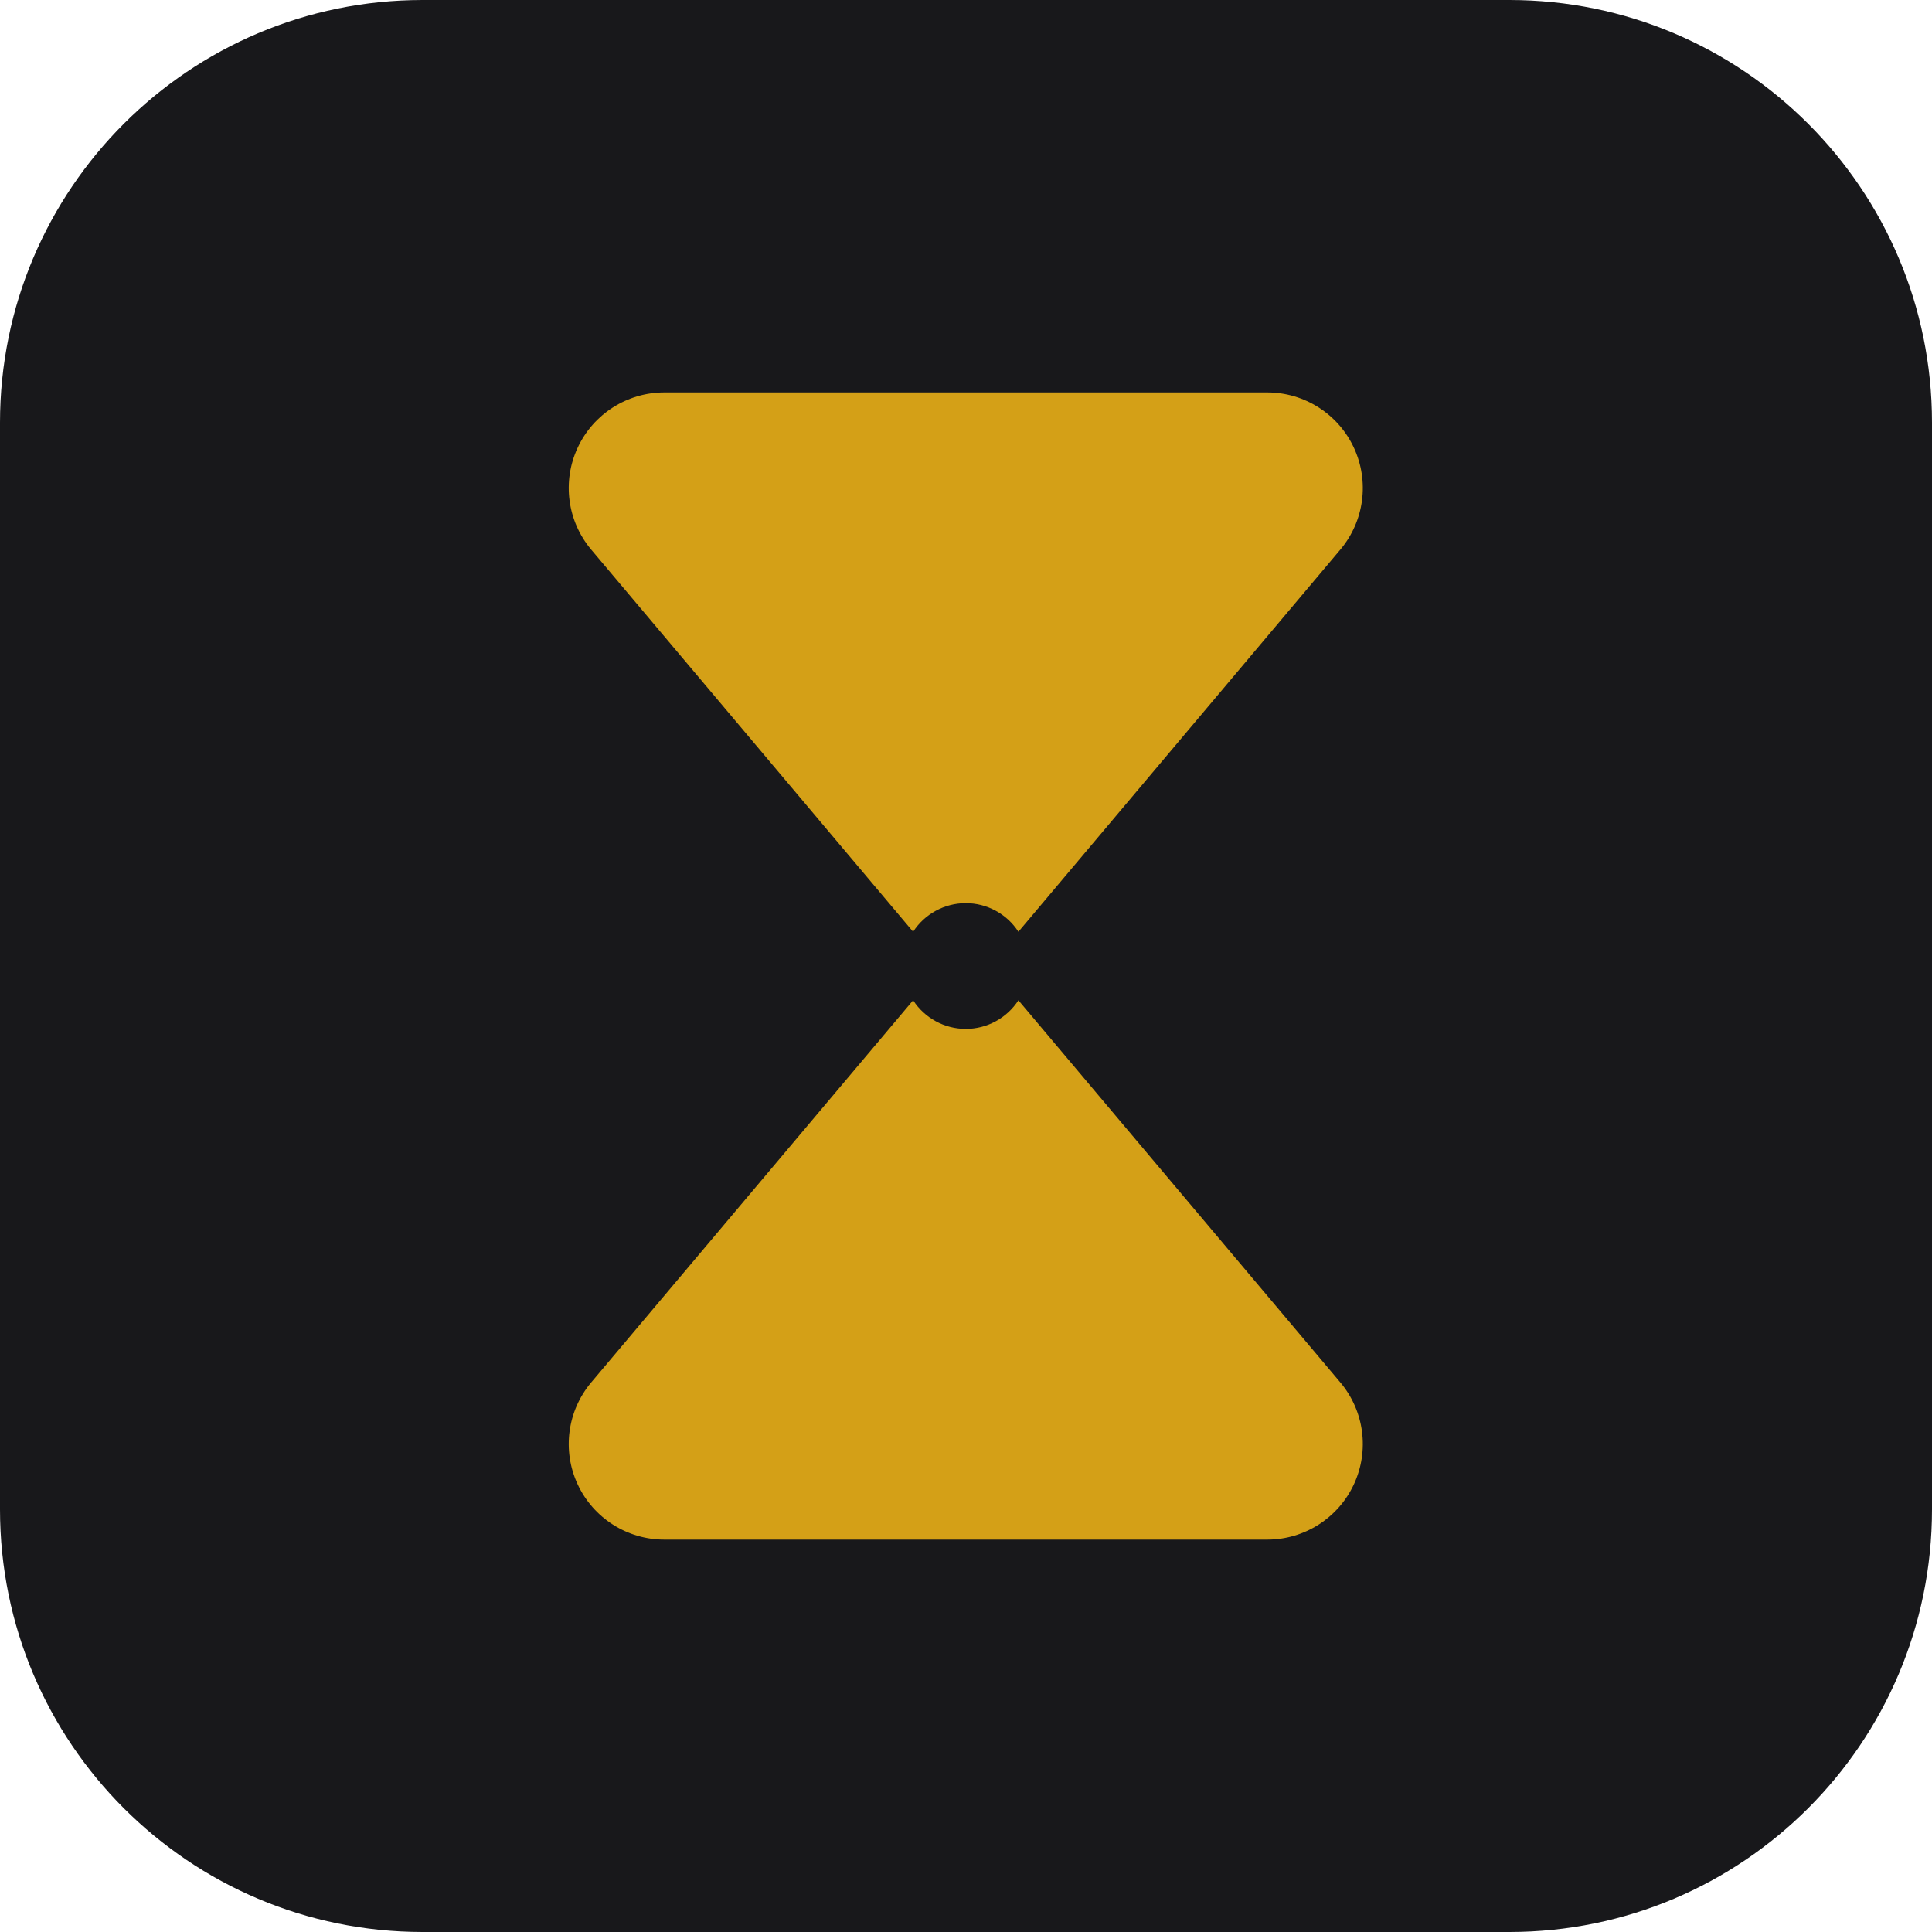
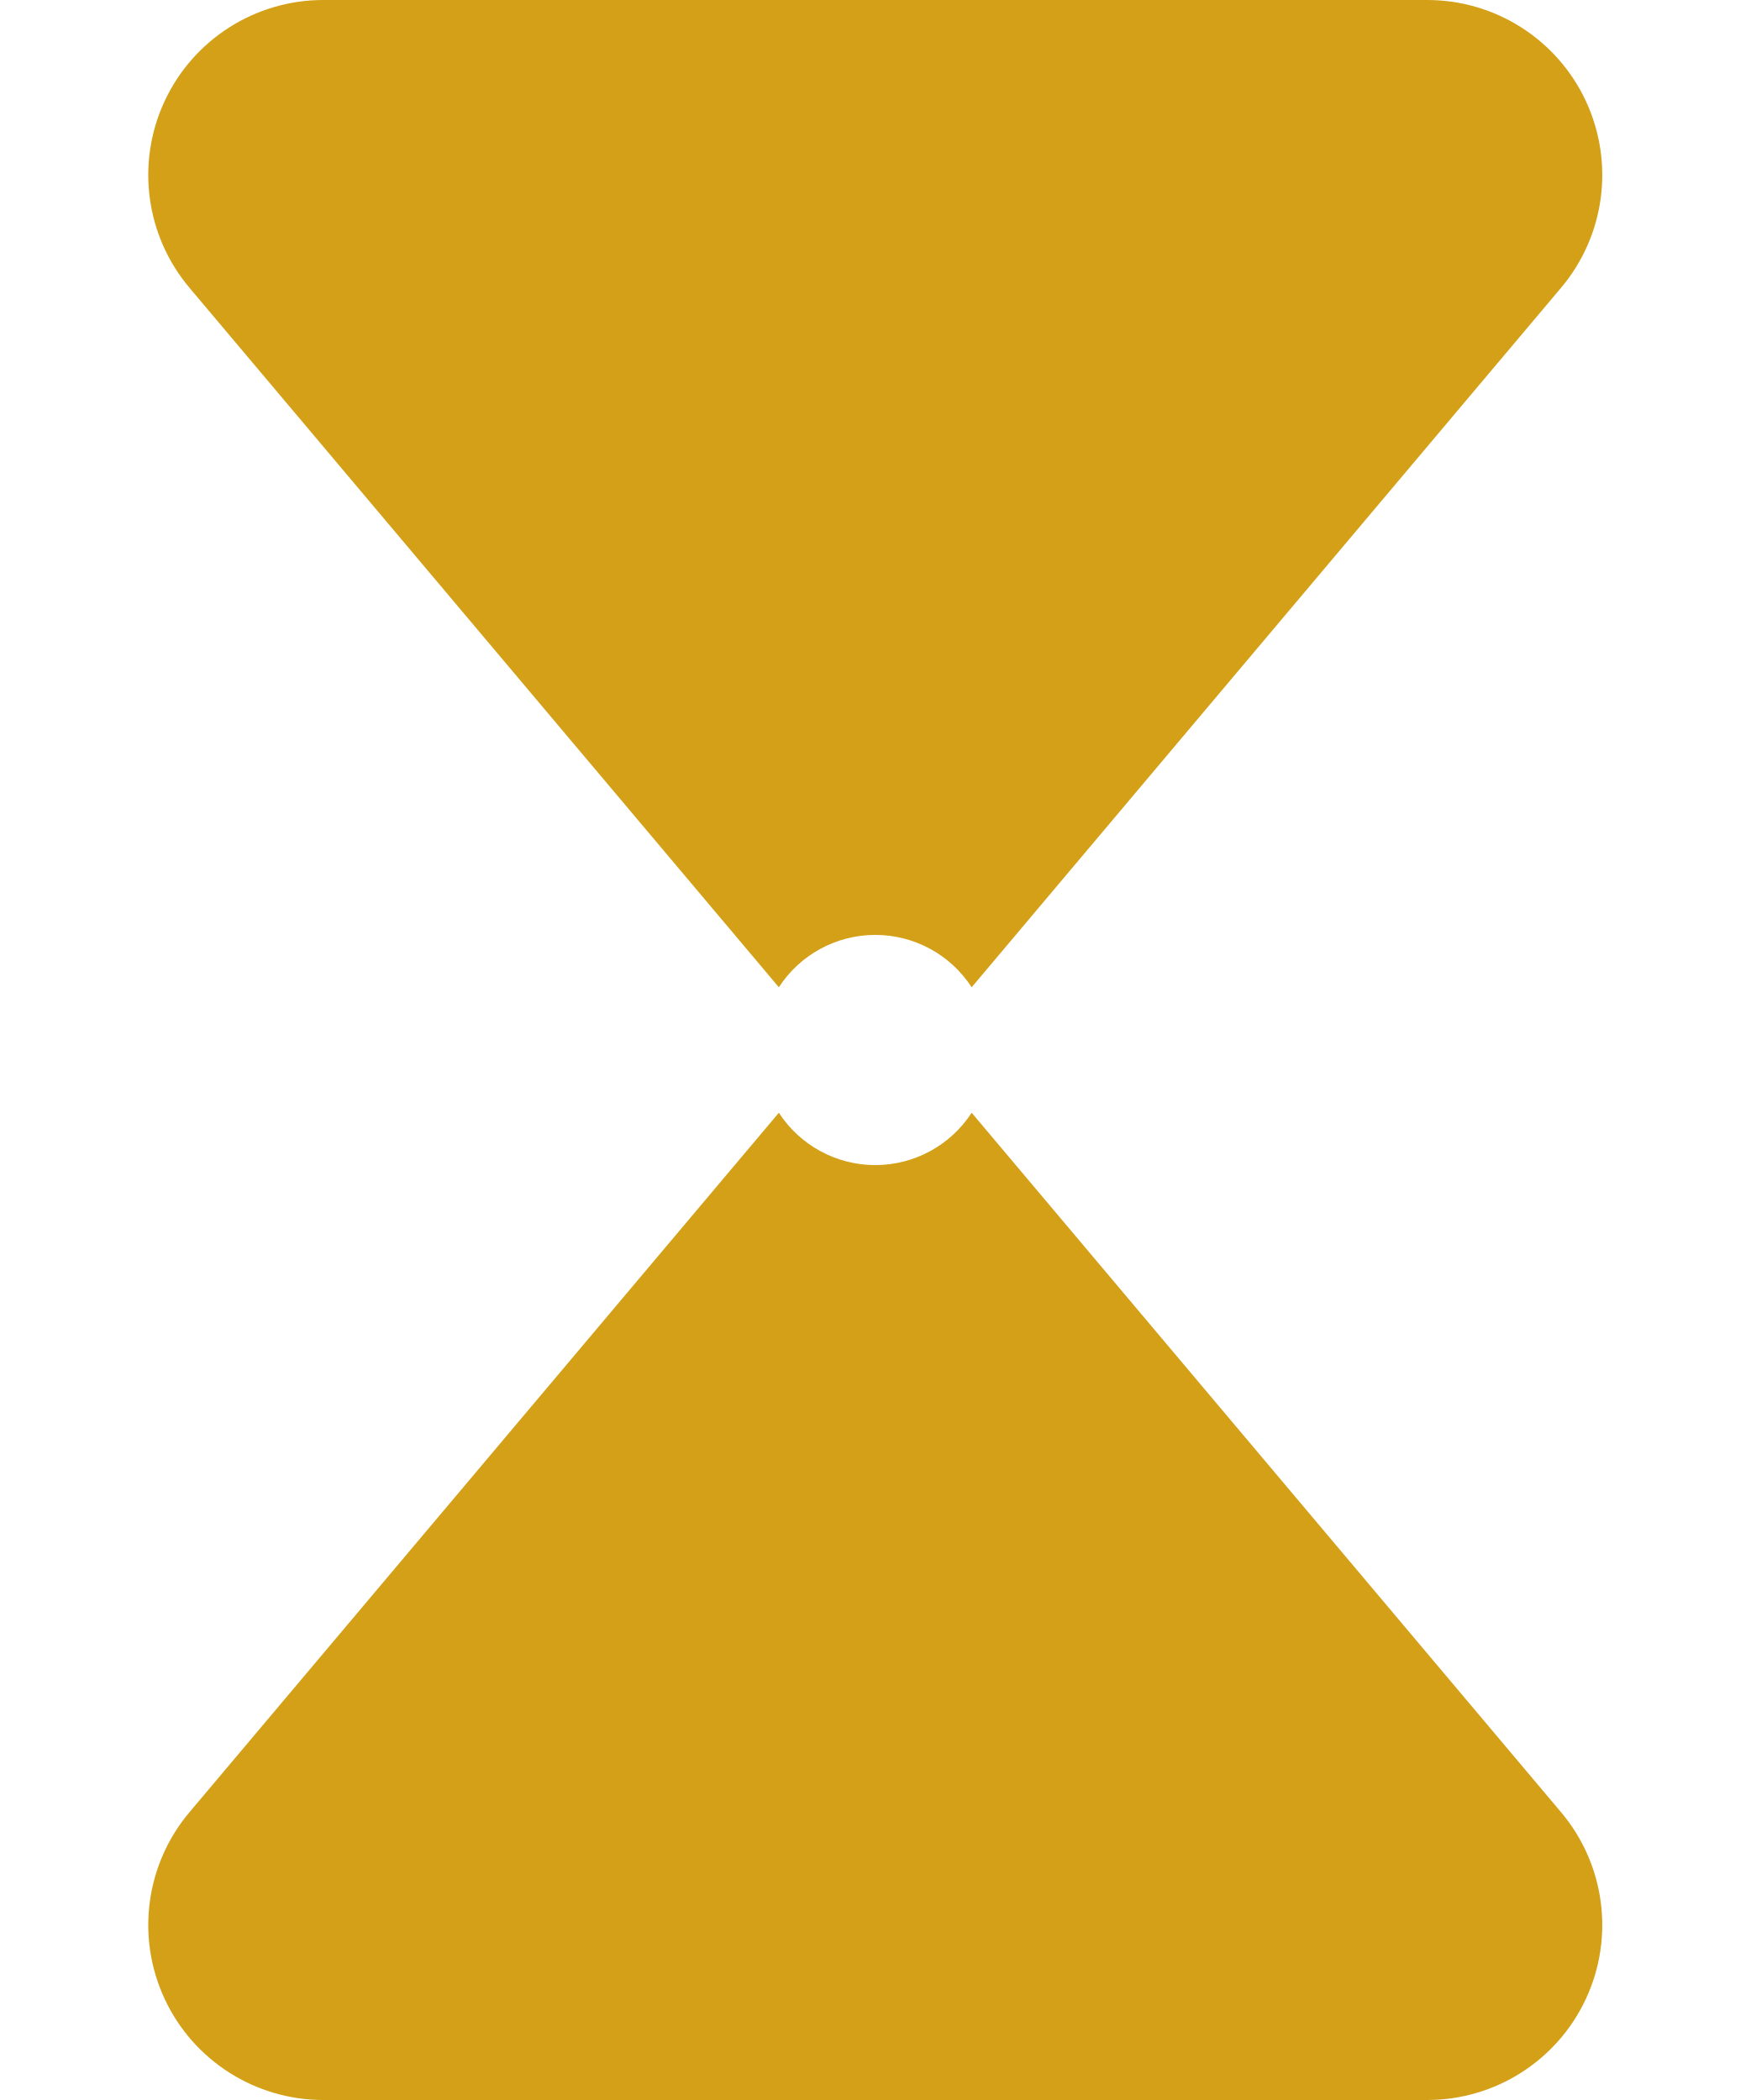
- <svg xmlns="http://www.w3.org/2000/svg" viewBox="0 0 32 32" width="32" height="32">
-   <rect width="32" height="32" rx="7" fill="#18181B" />
-   <g transform="translate(9.42 6.5) scale(0.7917)" fill="#D4A017">
+ <svg xmlns="http://www.w3.org/2000/svg" viewBox="0 0 20 24" width="20" height="24">
+   <g transform="translate(1.694 0)" fill="#D4A017">
    <path d="M 2 0 H 14.613 A 2 2 0 0 1 16.143 3.288 L 9.408 11.283 A 1.313 1.313 0 0 0 7.205 11.283 L 0.47 3.288 A 2 2 0 0 1 2 0 Z" />
    <path d="M 2 24 H 14.613 A 2 2 0 0 0 16.143 20.712 L 9.408 12.717 A 1.313 1.313 0 0 1 7.205 12.717 L 0.47 20.712 A 2 2 0 0 0 2 24 Z" />
  </g>
</svg>
